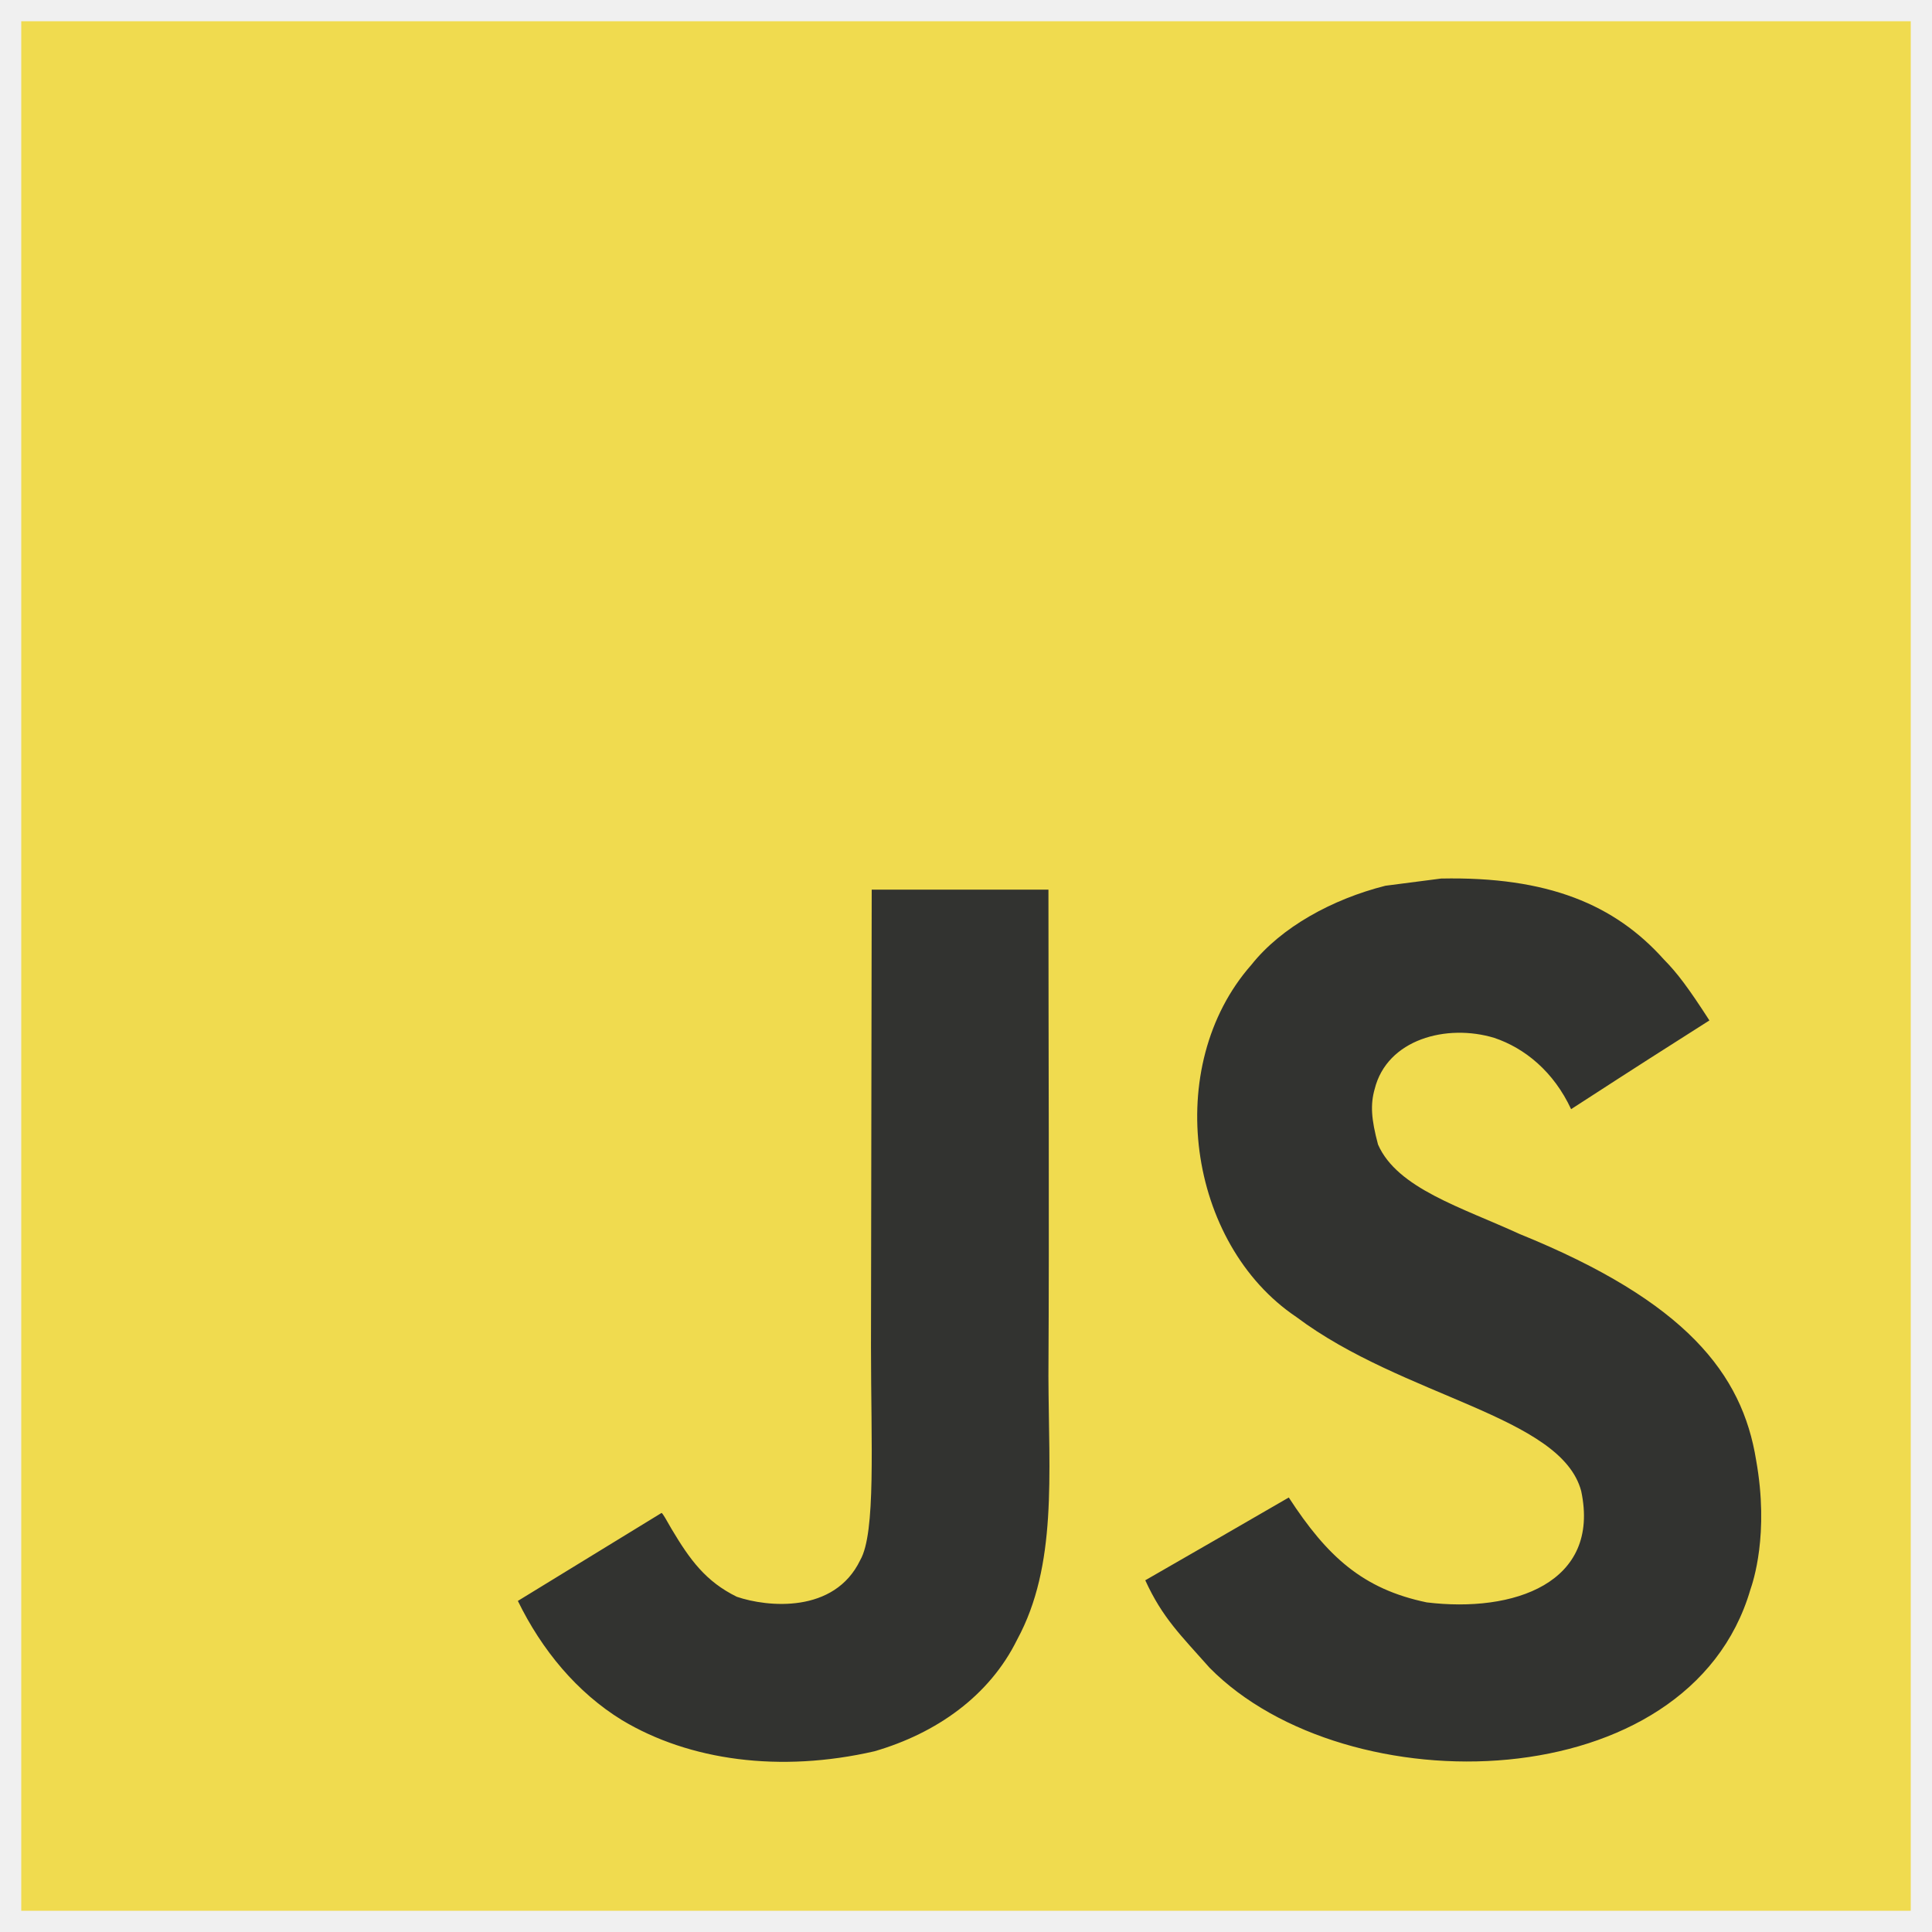
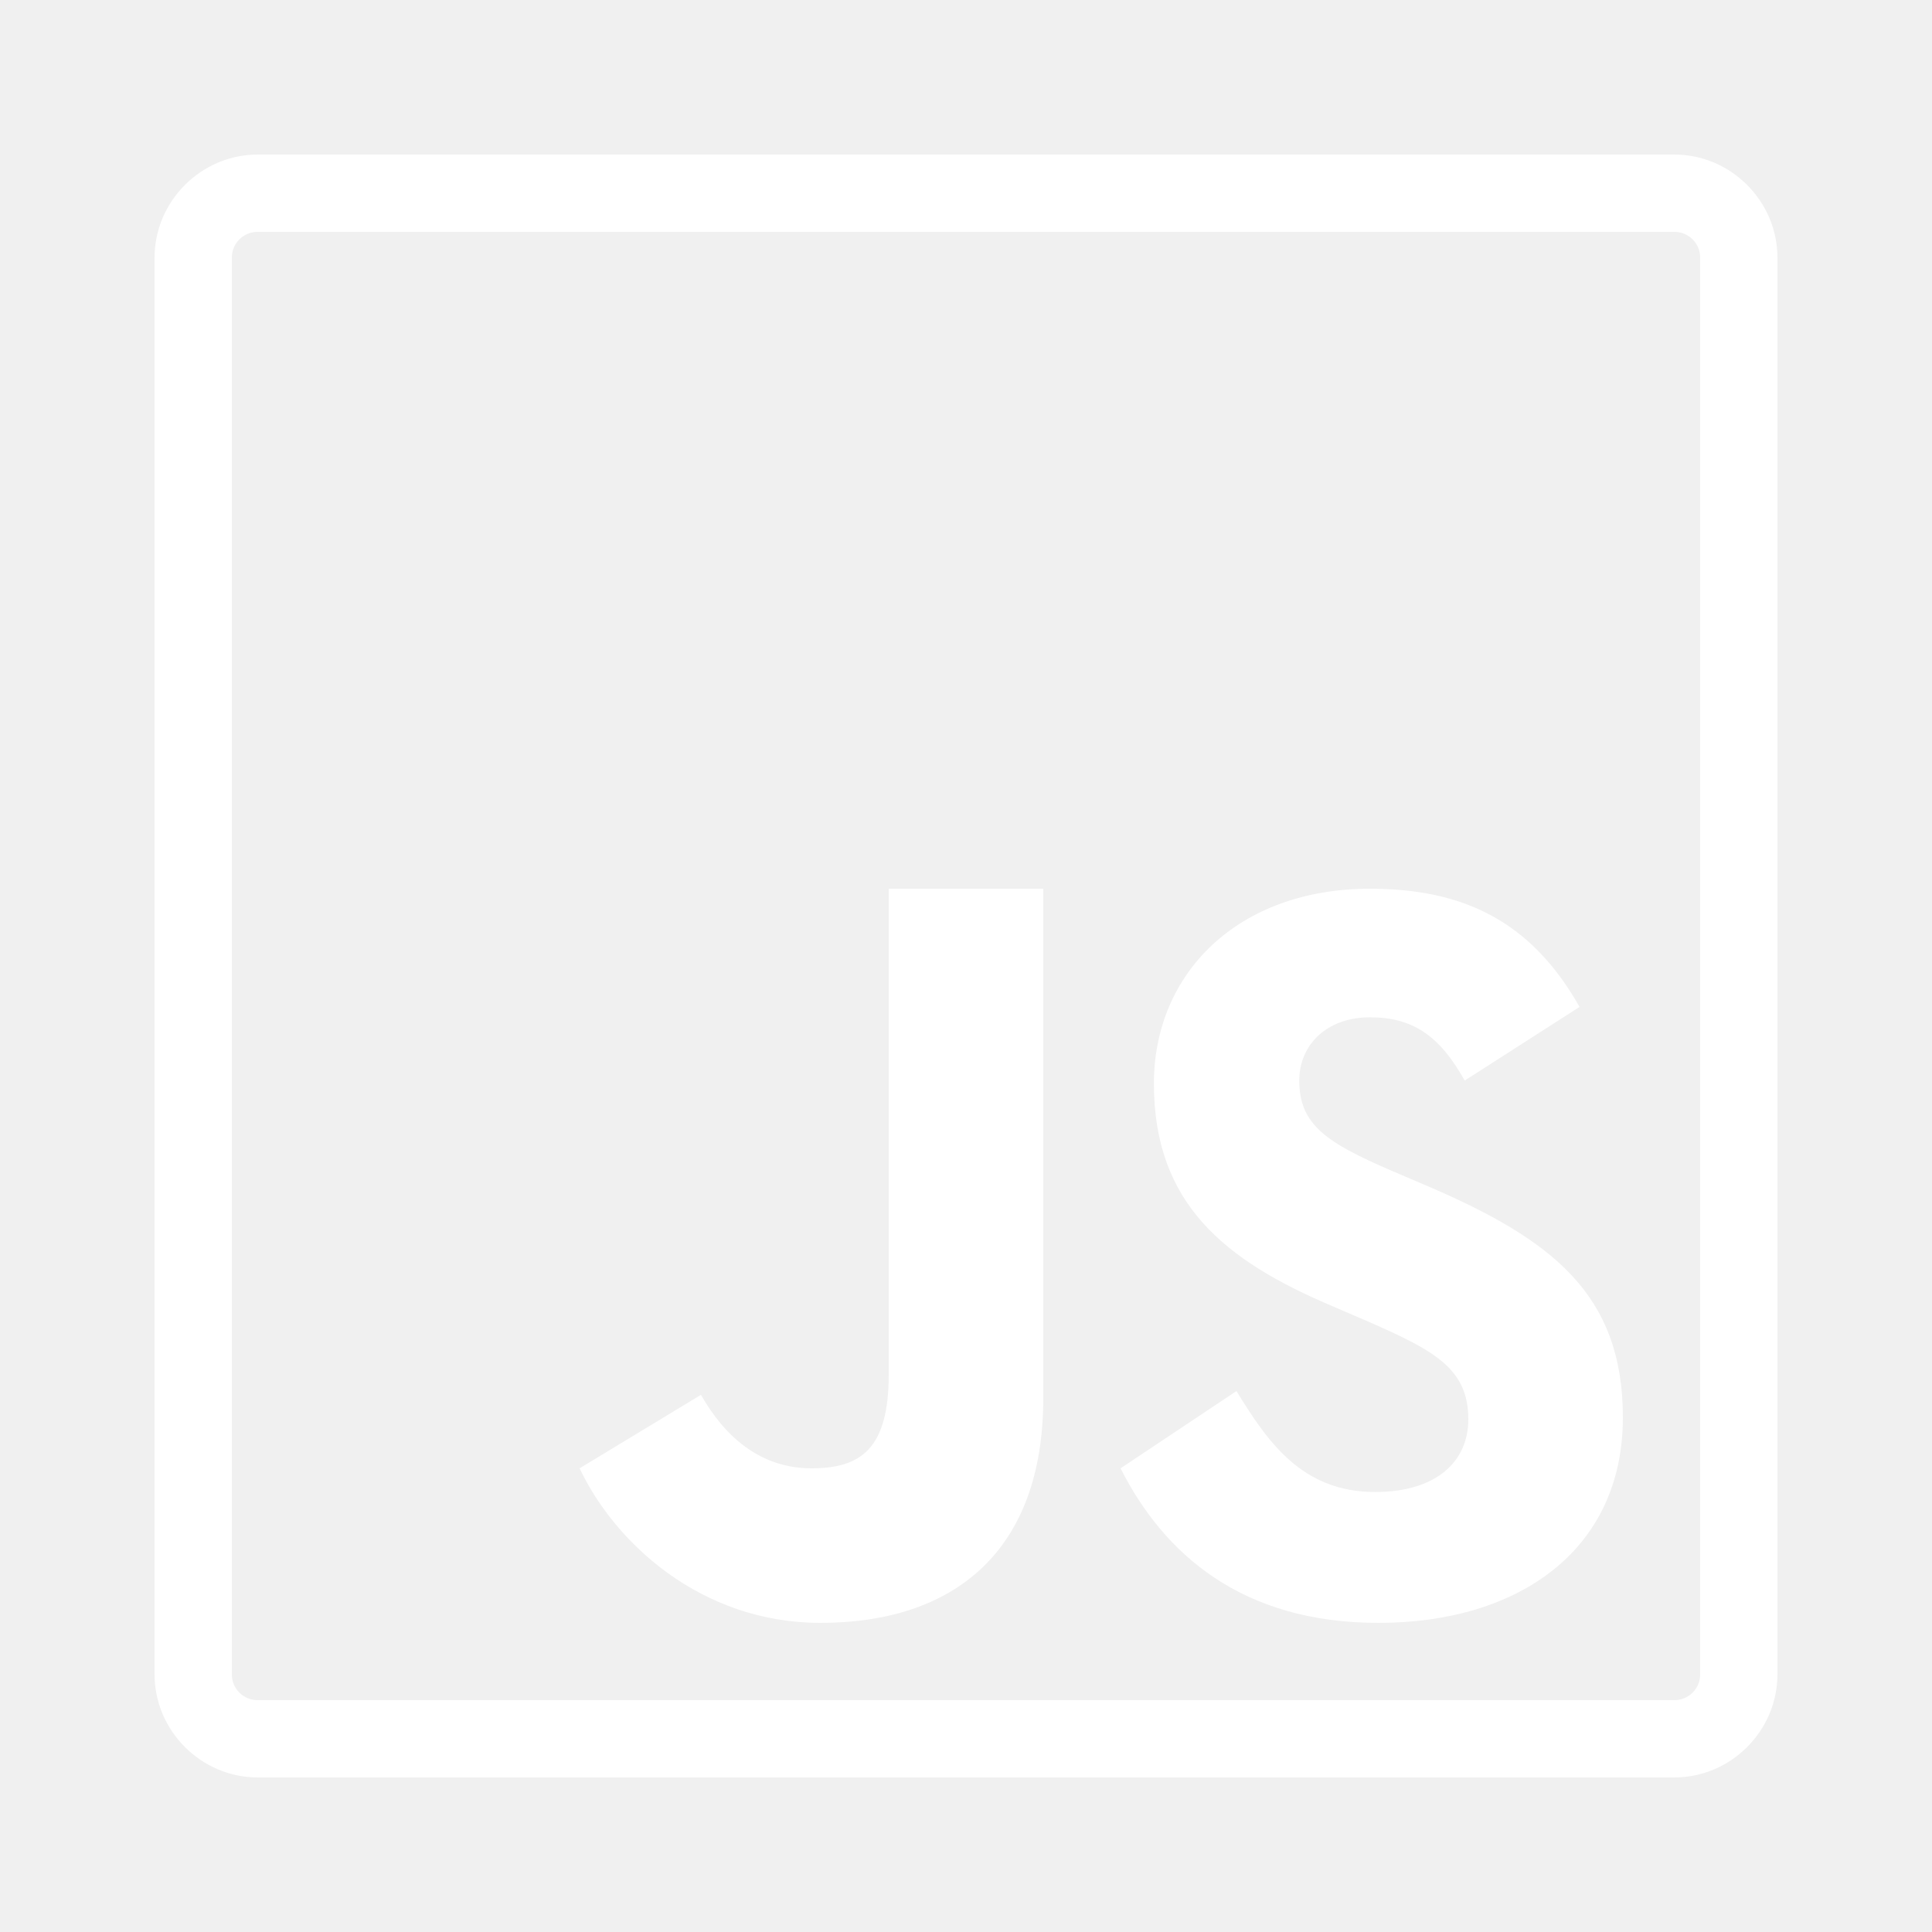
- <svg xmlns="http://www.w3.org/2000/svg" viewBox="0 0 128 128">
-   <path fill="#F0DB4F" d="M1.408 1.408h125.184v125.185H1.408z" />
-   <path fill="#323330" d="M116.347 96.736c-.917-5.711-4.641-10.508-15.672-14.981-3.832-1.761-8.104-3.022-9.377-5.926-.452-1.69-.512-2.642-.226-3.665.821-3.32 4.784-4.355 7.925-3.403 2.023.678 3.938 2.237 5.093 4.724 5.402-3.498 5.391-3.475 9.163-5.879-1.381-2.141-2.118-3.129-3.022-4.045-3.249-3.629-7.676-5.498-14.756-5.355l-3.688.477c-3.534.893-6.902 2.748-8.877 5.235-5.926 6.724-4.236 18.492 2.975 23.335 7.104 5.332 17.54 6.545 18.873 11.531 1.297 6.104-4.486 8.08-10.234 7.378-4.236-.881-6.592-3.034-9.139-6.949-4.688 2.713-4.688 2.713-9.508 5.485 1.143 2.499 2.344 3.63 4.26 5.795 9.068 9.198 31.76 8.746 35.83-5.176.165-.478 1.261-3.666.38-8.581zM69.462 58.943H57.753l-.048 30.272c0 6.438.333 12.34-.714 14.149-1.713 3.558-6.152 3.117-8.175 2.427-2.059-1.012-3.106-2.451-4.319-4.485-.333-.584-.583-1.036-.667-1.071l-9.52 5.83c1.583 3.249 3.915 6.069 6.902 7.901 4.462 2.678 10.459 3.499 16.731 2.059 4.082-1.189 7.604-3.652 9.448-7.401 2.666-4.915 2.094-10.864 2.07-17.444.06-10.735.001-21.468.001-32.237z" />
+ <svg xmlns="http://www.w3.org/2000/svg" x="0px" y="0px" width="100" height="100" viewBox="0 0 50 50">
+   <path fill="white" d="M 6.668 4 C 5.207 4 4 5.207 4 6.668 L 4 43.332 C 4 44.793 5.207 46 6.668 46 L 43.332 46 C 44.793 46 46 44.797 46 43.332 L 46 6.668 C 46 5.207 44.797 4 43.332 4 Z M 6.668 6 L 43.332 6 C 43.703 6 44 6.297 44 6.668 L 44 43.332 C 44 43.703 43.703 44 43.332 44 L 6.668 44 C 6.297 44 6 43.703 6 43.332 L 6 6.668 C 6 6.297 6.297 6 6.668 6 Z M 23 23 L 23 35.574 C 23 37.504 22.27 38 21 38 C 19.672 38 18.75 37.172 18.141 36.098 L 15 38 C 15.91 39.926 18.141 42 21.234 42 C 24.656 42 27 40.18 27 36.184 L 27 23 Z M 35.453 23 C 32.047 23 29.863 25.18 29.863 28.043 C 29.863 31.148 31.695 32.617 34.449 33.789 L 35.402 34.199 C 37.141 34.961 38 35.426 38 36.734 C 38 37.824 37.172 38.613 35.59 38.613 C 33.707 38.613 32.816 37.336 32 36 L 29 38 C 30.121 40.215 32.133 42 35.676 42 C 39.301 42 42 40.117 42 36.684 C 42 33.496 40.172 32.078 36.926 30.688 L 35.973 30.281 C 34.336 29.57 33.625 29.109 33.625 27.965 C 33.625 27.039 34.336 26.328 35.453 26.328 C 36.551 26.328 37.254 26.793 37.906 27.965 L 40.879 26.059 C 39.625 23.844 37.879 23 35.453 23 Z" />
</svg>
